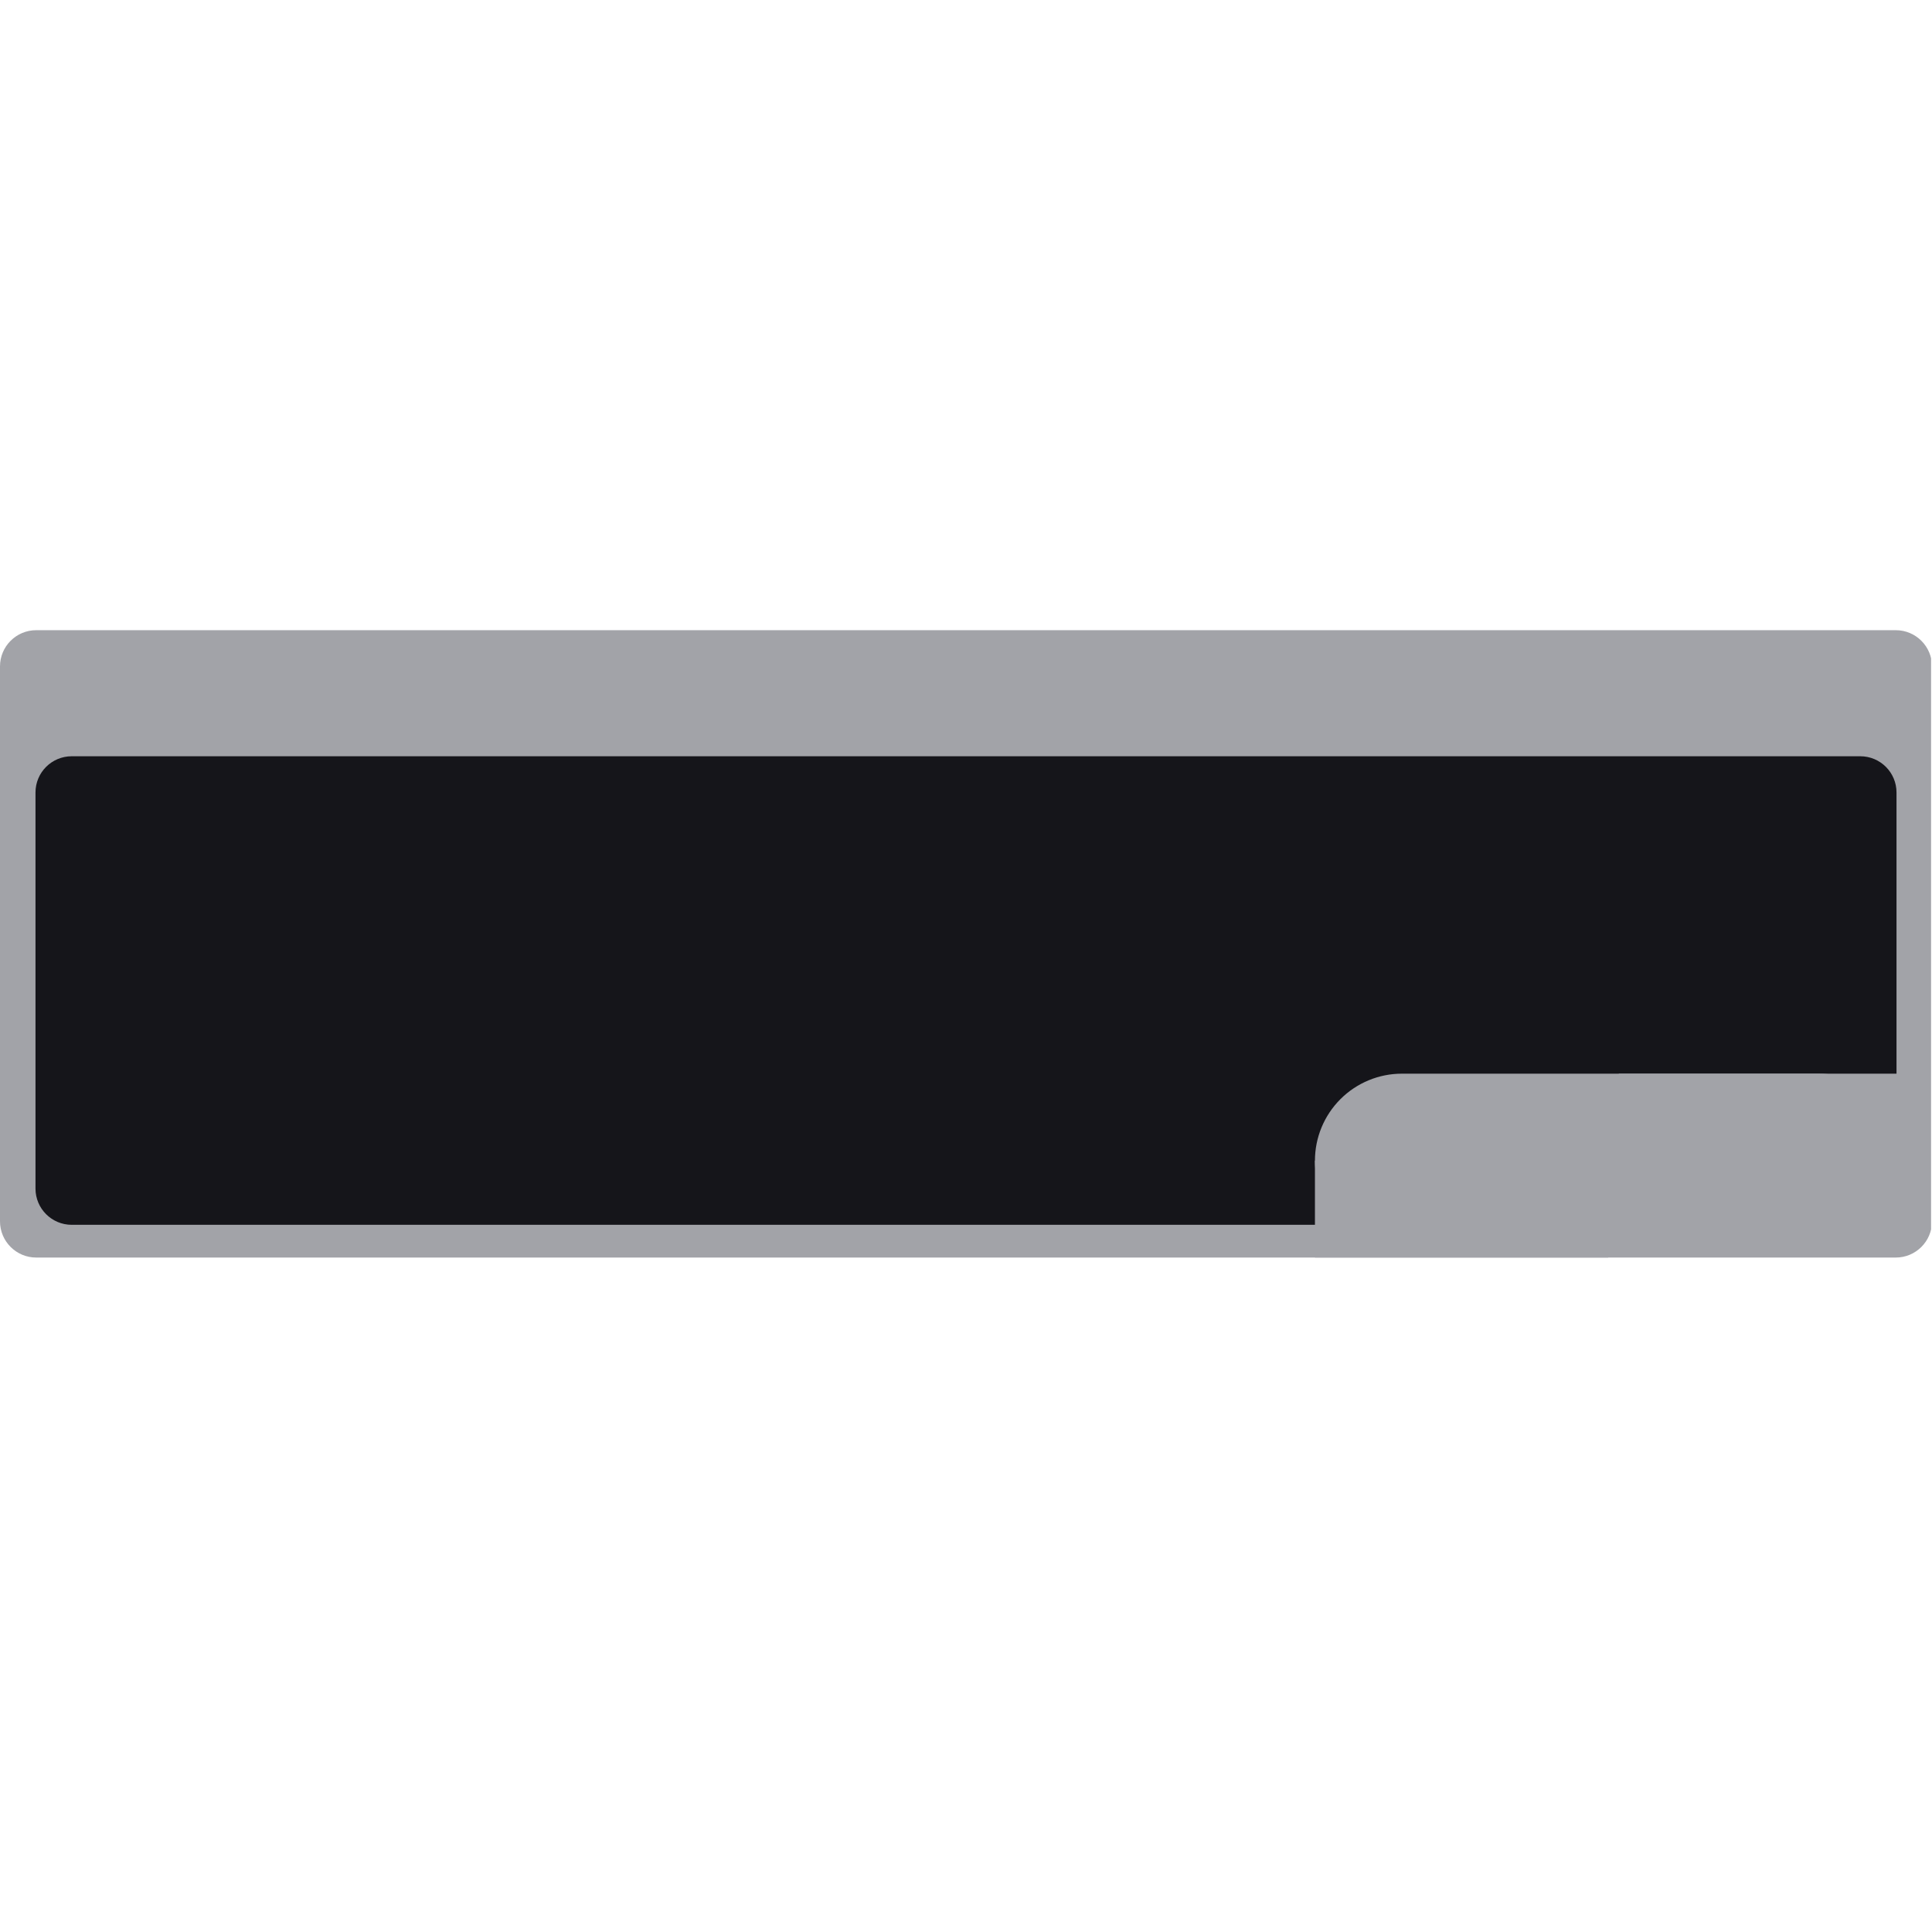
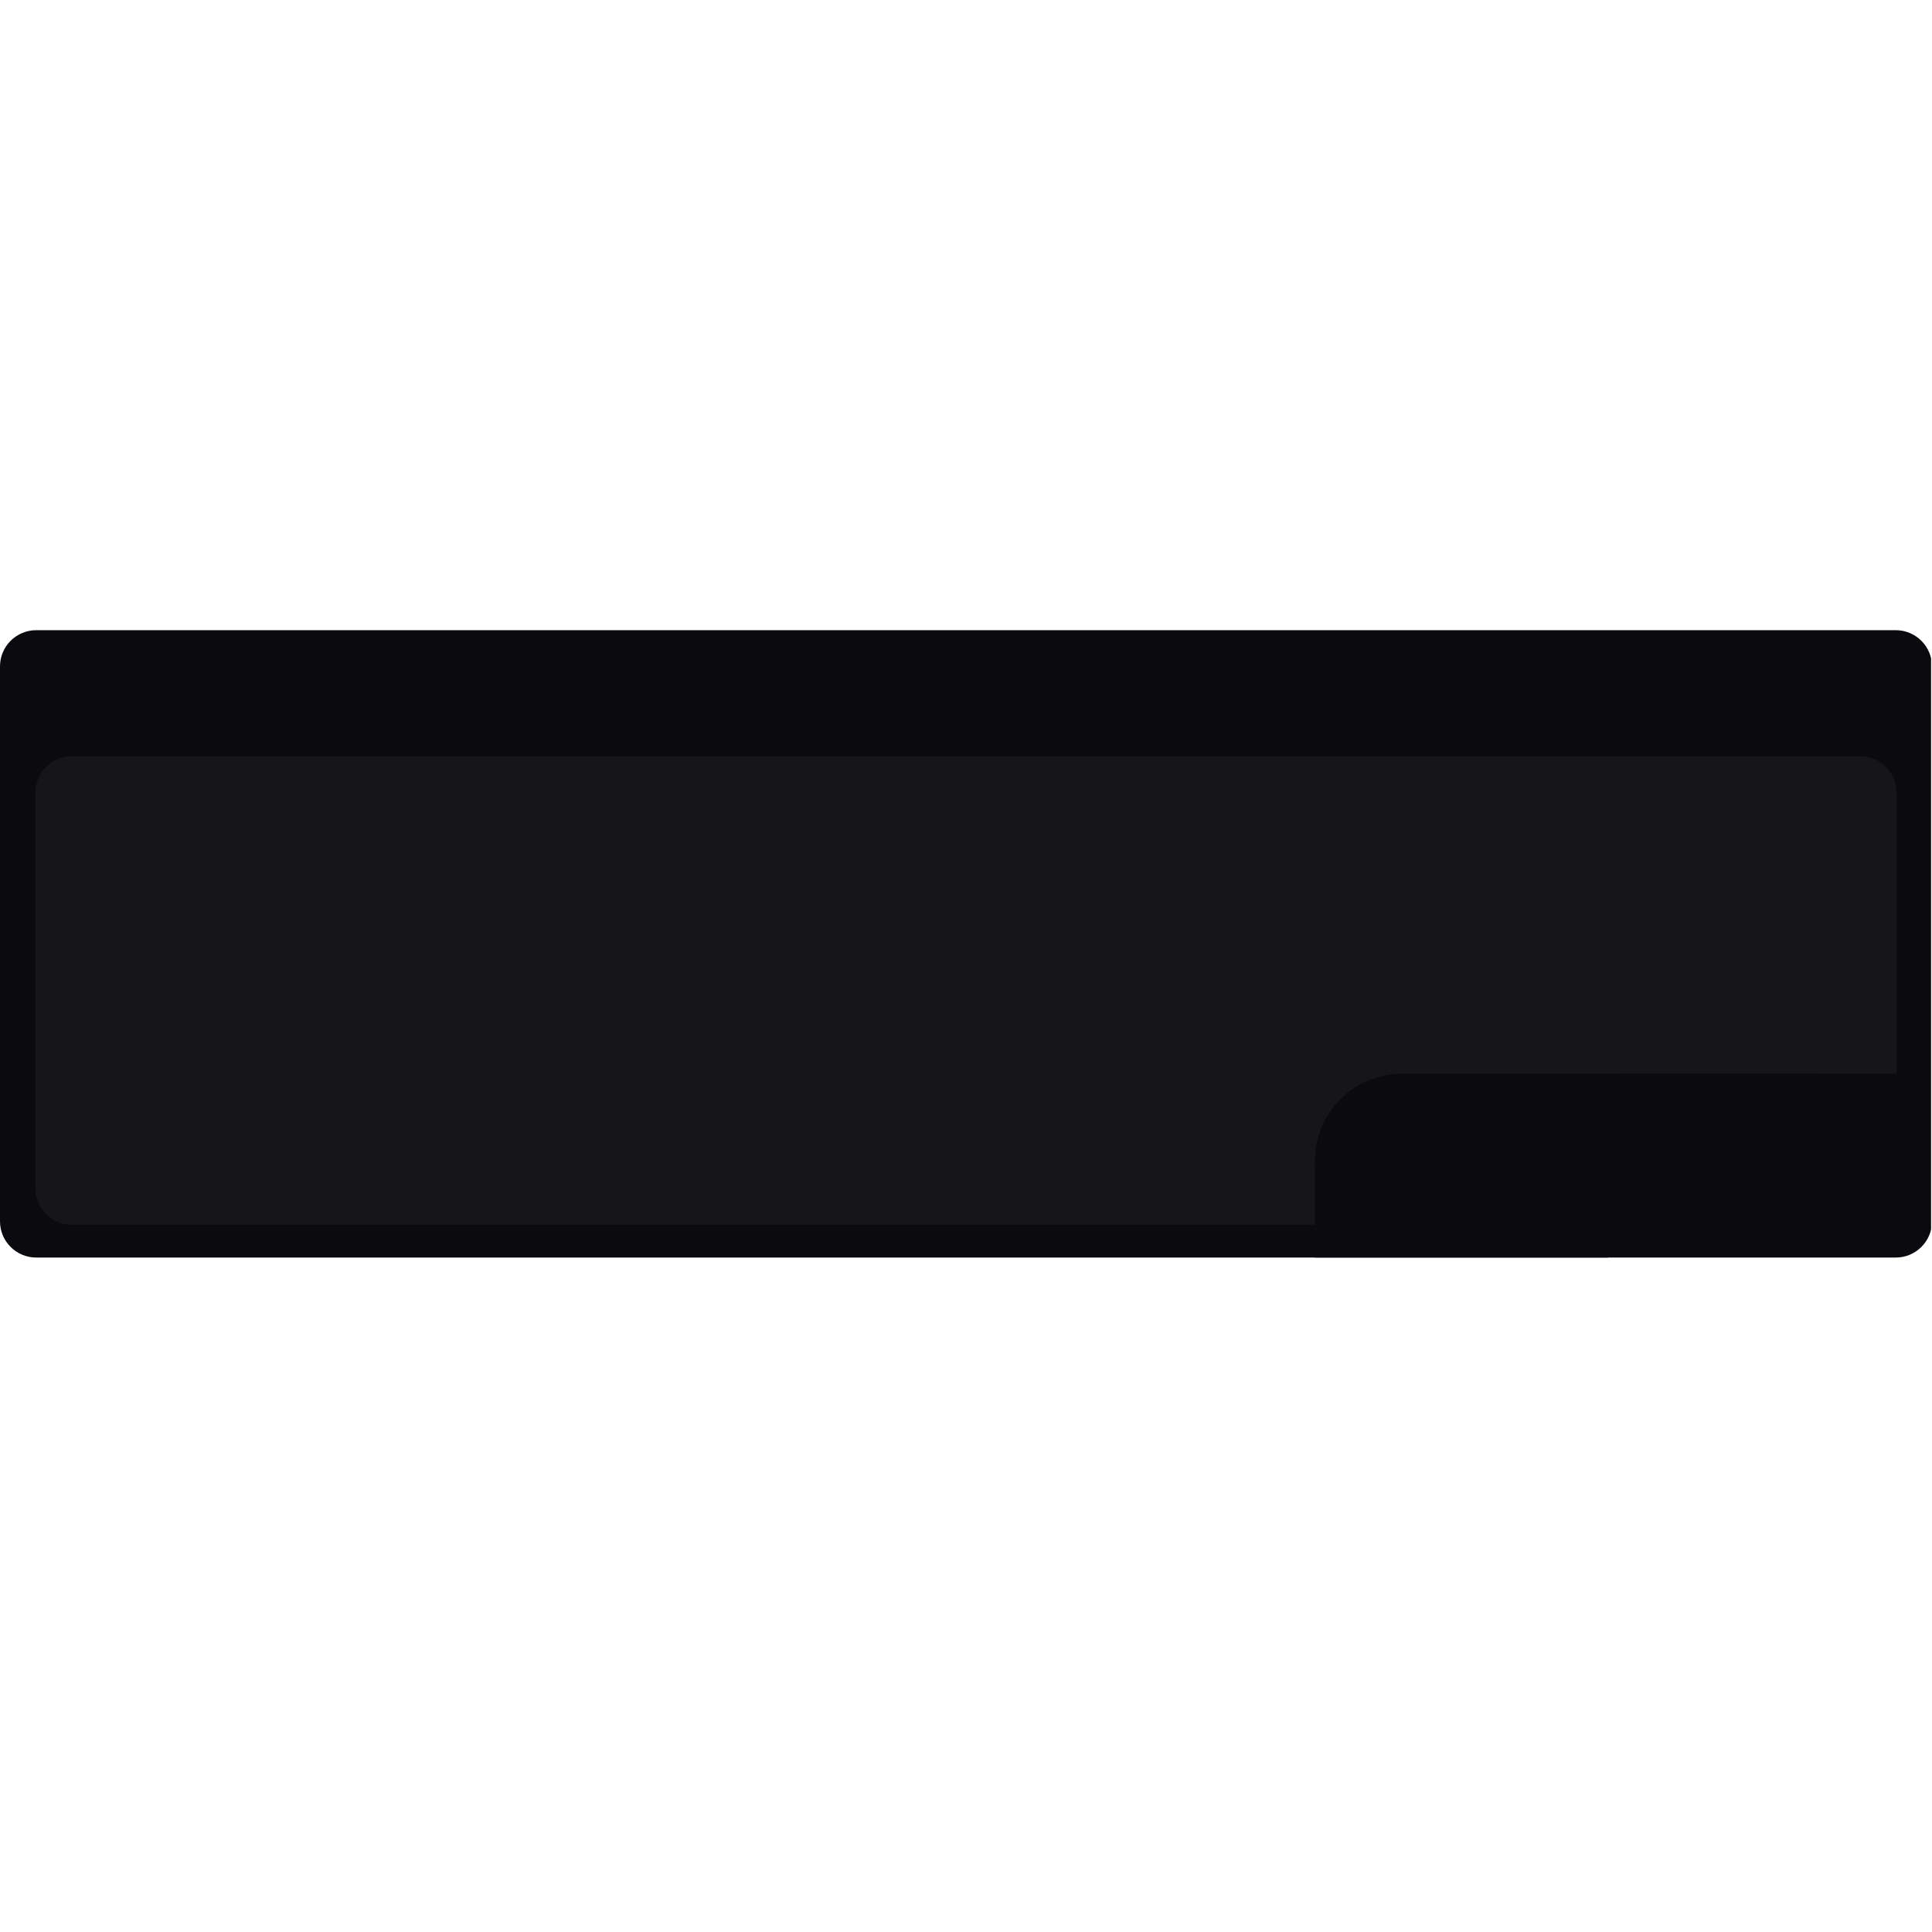
<svg xmlns="http://www.w3.org/2000/svg" width="800" zoomAndPan="magnify" viewBox="0 0 600 600" height="800" preserveAspectRatio="xMidYMid meet" version="1.0">
  <defs>
    <clipPath id="03506922a2">
      <path d="M 0 195.711 L 600 195.711 L 600 390.543 L 0 390.543 Z M 0 195.711 " clip-rule="nonzero" />
    </clipPath>
    <clipPath id="2c9fccb2d3">
      <path d="M 11.25 195.711 L 588.75 195.711 C 594.965 195.711 600 200.75 600 206.961 L 600 379.293 C 600 385.504 594.965 390.543 588.75 390.543 L 11.25 390.543 C 5.035 390.543 0 385.504 0 379.293 L 0 206.961 C 0 200.75 5.035 195.711 11.25 195.711 Z M 11.25 195.711 " clip-rule="nonzero" />
    </clipPath>
    <clipPath id="772dfd5027">
      <path d="M 0 0.711 L 600 0.711 L 600 195.543 L 0 195.543 Z M 0 0.711 " clip-rule="nonzero" />
    </clipPath>
    <clipPath id="3b28d49dce">
      <path d="M 11.25 0.711 L 588.75 0.711 C 594.965 0.711 600 5.75 600 11.961 L 600 184.293 C 600 190.504 594.965 195.543 588.75 195.543 L 11.25 195.543 C 5.035 195.543 0 190.504 0 184.293 L 0 11.961 C 0 5.75 5.035 0.711 11.25 0.711 Z M 11.25 0.711 " clip-rule="nonzero" />
    </clipPath>
    <clipPath id="998a8af93c">
      <rect x="0" width="600" y="0" height="196" />
    </clipPath>
    <clipPath id="7cc69bcb69">
      <path d="M 11.023 234.863 L 589 234.863 L 589 380.375 L 11.023 380.375 Z M 11.023 234.863 " clip-rule="nonzero" />
    </clipPath>
    <clipPath id="07f78ed542">
      <path d="M 22.273 234.863 L 577.727 234.863 C 583.941 234.863 588.977 239.898 588.977 246.113 L 588.977 369.125 C 588.977 375.336 583.941 380.375 577.727 380.375 L 22.273 380.375 C 16.059 380.375 11.023 375.336 11.023 369.125 L 11.023 246.113 C 11.023 239.898 16.059 234.863 22.273 234.863 Z M 22.273 234.863 " clip-rule="nonzero" />
    </clipPath>
    <clipPath id="426925432c">
      <path d="M 0.023 0.863 L 578 0.863 L 578 146.375 L 0.023 146.375 Z M 0.023 0.863 " clip-rule="nonzero" />
    </clipPath>
    <clipPath id="76d78b3f42">
      <path d="M 11.273 0.863 L 566.727 0.863 C 572.941 0.863 577.977 5.898 577.977 12.113 L 577.977 135.125 C 577.977 141.336 572.941 146.375 566.727 146.375 L 11.273 146.375 C 5.059 146.375 0.023 141.336 0.023 135.125 L 0.023 12.113 C 0.023 5.898 5.059 0.863 11.273 0.863 Z M 11.273 0.863 " clip-rule="nonzero" />
    </clipPath>
    <clipPath id="1c6e98d50c">
      <rect x="0" width="578" y="0" height="147" />
    </clipPath>
    <clipPath id="238cbb6235">
      <path d="M 0.367 0.438 L 183.992 0.438 L 183.992 54.469 L 0.367 54.469 Z M 0.367 0.438 " clip-rule="nonzero" />
    </clipPath>
    <clipPath id="6f87626ba0">
      <path d="M 27.383 0.438 L 156.844 0.438 C 164.008 0.438 170.879 3.285 175.945 8.352 C 181.012 13.418 183.859 20.289 183.859 27.453 C 183.859 34.621 181.012 41.492 175.945 46.559 C 170.879 51.625 164.008 54.469 156.844 54.469 L 27.383 54.469 C 20.219 54.469 13.348 51.625 8.281 46.559 C 3.215 41.492 0.367 34.621 0.367 27.453 C 0.367 20.289 3.215 13.418 8.281 8.352 C 13.348 3.285 20.219 0.438 27.383 0.438 Z M 27.383 0.438 " clip-rule="nonzero" />
    </clipPath>
    <clipPath id="0a1658d1c1">
      <path d="M 0.367 0.438 L 183.992 0.438 L 183.992 54.469 L 0.367 54.469 Z M 0.367 0.438 " clip-rule="nonzero" />
    </clipPath>
    <clipPath id="abf05887d9">
      <path d="M 27.383 0.438 L 156.844 0.438 C 164.008 0.438 170.879 3.285 175.945 8.352 C 181.012 13.418 183.859 20.289 183.859 27.453 C 183.859 34.621 181.012 41.492 175.945 46.559 C 170.879 51.625 164.008 54.469 156.844 54.469 L 27.383 54.469 C 20.219 54.469 13.348 51.625 8.281 46.559 C 3.215 41.492 0.367 34.621 0.367 27.453 C 0.367 20.289 3.215 13.418 8.281 8.352 C 13.348 3.285 20.219 0.438 27.383 0.438 Z M 27.383 0.438 " clip-rule="nonzero" />
    </clipPath>
    <clipPath id="4f7beb967d">
      <rect x="0" width="184" y="0" height="55" />
    </clipPath>
    <clipPath id="a48e29eed1">
      <path d="M 94.727 0.438 L 185.844 0.438 L 185.844 34.352 L 94.727 34.352 Z M 94.727 0.438 " clip-rule="nonzero" />
    </clipPath>
    <clipPath id="627a6dffdd">
      <path d="M 0.727 0.438 L 91.844 0.438 L 91.844 34.352 L 0.727 34.352 Z M 0.727 0.438 " clip-rule="nonzero" />
    </clipPath>
    <clipPath id="45df2af050">
      <rect x="0" width="92" y="0" height="35" />
    </clipPath>
    <clipPath id="59641b9260">
      <path d="M 0.367 27.453 L 91.484 27.453 L 91.484 57.543 L 0.367 57.543 Z M 0.367 27.453 " clip-rule="nonzero" />
    </clipPath>
    <clipPath id="eb866bb77a">
      <path d="M 0.367 0.453 L 91.484 0.453 L 91.484 30.543 L 0.367 30.543 Z M 0.367 0.453 " clip-rule="nonzero" />
    </clipPath>
    <clipPath id="ba6175b49c">
      <rect x="0" width="92" y="0" height="31" />
    </clipPath>
    <clipPath id="45df58ab71">
      <rect x="0" width="186" y="0" height="58" />
    </clipPath>
  </defs>
  <g clip-path="url(#03506922a2)">
    <g clip-path="url(#2c9fccb2d3)">
      <g transform="matrix(1, 0, 0, 1, 0, 195)">
        <g clip-path="url(#998a8af93c)">
          <g clip-path="url(#772dfd5027)">
            <g clip-path="url(#3b28d49dce)">
-               <path fill="#a2a3a8" d="M 0 0.711 L 599.711 0.711 L 599.711 195.543 L 0 195.543 Z M 0 0.711 " fill-opacity="1" fill-rule="nonzero" />
+               <path fill="#0B0B0F" d="M 0 0.711 L 599.711 0.711 L 599.711 195.543 L 0 195.543 Z M 0 0.711 " fill-opacity="1" fill-rule="nonzero" />
            </g>
          </g>
        </g>
      </g>
    </g>
  </g>
  <g clip-path="url(#7cc69bcb69)">
    <g clip-path="url(#07f78ed542)">
      <g transform="matrix(1, 0, 0, 1, 11, 234)">
        <g clip-path="url(#1c6e98d50c)">
          <g clip-path="url(#426925432c)">
            <g clip-path="url(#76d78b3f42)">
              <path fill="#15151a" d="M 0.023 0.863 L 578.09 0.863 L 578.09 146.375 L 0.023 146.375 Z M 0.023 0.863 " fill-opacity="1" fill-rule="nonzero" />
            </g>
          </g>
        </g>
      </g>
    </g>
  </g>
  <g transform="matrix(1, 0, 0, 1, 408, 333)">
    <g clip-path="url(#45df58ab71)">
      <g clip-path="url(#238cbb6235)">
        <g clip-path="url(#6f87626ba0)">
          <g transform="matrix(1, 0, 0, 1, 0.000000000000056843, 0)">
            <g clip-path="url(#4f7beb967d)">
              <g clip-path="url(#0a1658d1c1)">
                <g clip-path="url(#abf05887d9)">
-                   <path fill="#a2a3a8" d="M 0.367 0.438 L 183.781 0.438 L 183.781 54.469 L 0.367 54.469 Z M 0.367 0.438 " fill-opacity="1" fill-rule="nonzero" />
+                   <path fill="#0B0B0F" d="M 0.367 0.438 L 183.781 0.438 L 183.781 54.469 L 0.367 54.469 Z M 0.367 0.438 " fill-opacity="1" fill-rule="nonzero" />
                </g>
              </g>
            </g>
          </g>
        </g>
      </g>
      <g clip-path="url(#a48e29eed1)">
        <g transform="matrix(1, 0, 0, 1, 94, 0)">
          <g clip-path="url(#45df2af050)">
            <g clip-path="url(#627a6dffdd)">
-               <path fill="#a2a3a8" d="M 0.727 0.438 L 91.871 0.438 L 91.871 34.352 L 0.727 34.352 Z M 0.727 0.438 " fill-opacity="1" fill-rule="nonzero" />
+               <path fill="#0B0B0F" d="M 0.727 0.438 L 91.871 0.438 L 91.871 34.352 L 0.727 34.352 Z M 0.727 0.438 " fill-opacity="1" fill-rule="nonzero" />
            </g>
          </g>
        </g>
      </g>
      <g clip-path="url(#59641b9260)">
        <g transform="matrix(1, 0, 0, 1, 0.000000000000056843, 27)">
          <g clip-path="url(#ba6175b49c)">
            <g clip-path="url(#eb866bb77a)">
-               <path fill="#a2a3a8" d="M 0.367 0.453 L 91.453 0.453 L 91.453 30.543 L 0.367 30.543 Z M 0.367 0.453 " fill-opacity="1" fill-rule="nonzero" />
+               <path fill="#0B0B0F" d="M 0.367 0.453 L 91.453 0.453 L 91.453 30.543 L 0.367 30.543 Z M 0.367 0.453 " fill-opacity="1" fill-rule="nonzero" />
            </g>
          </g>
        </g>
      </g>
    </g>
  </g>
</svg>
